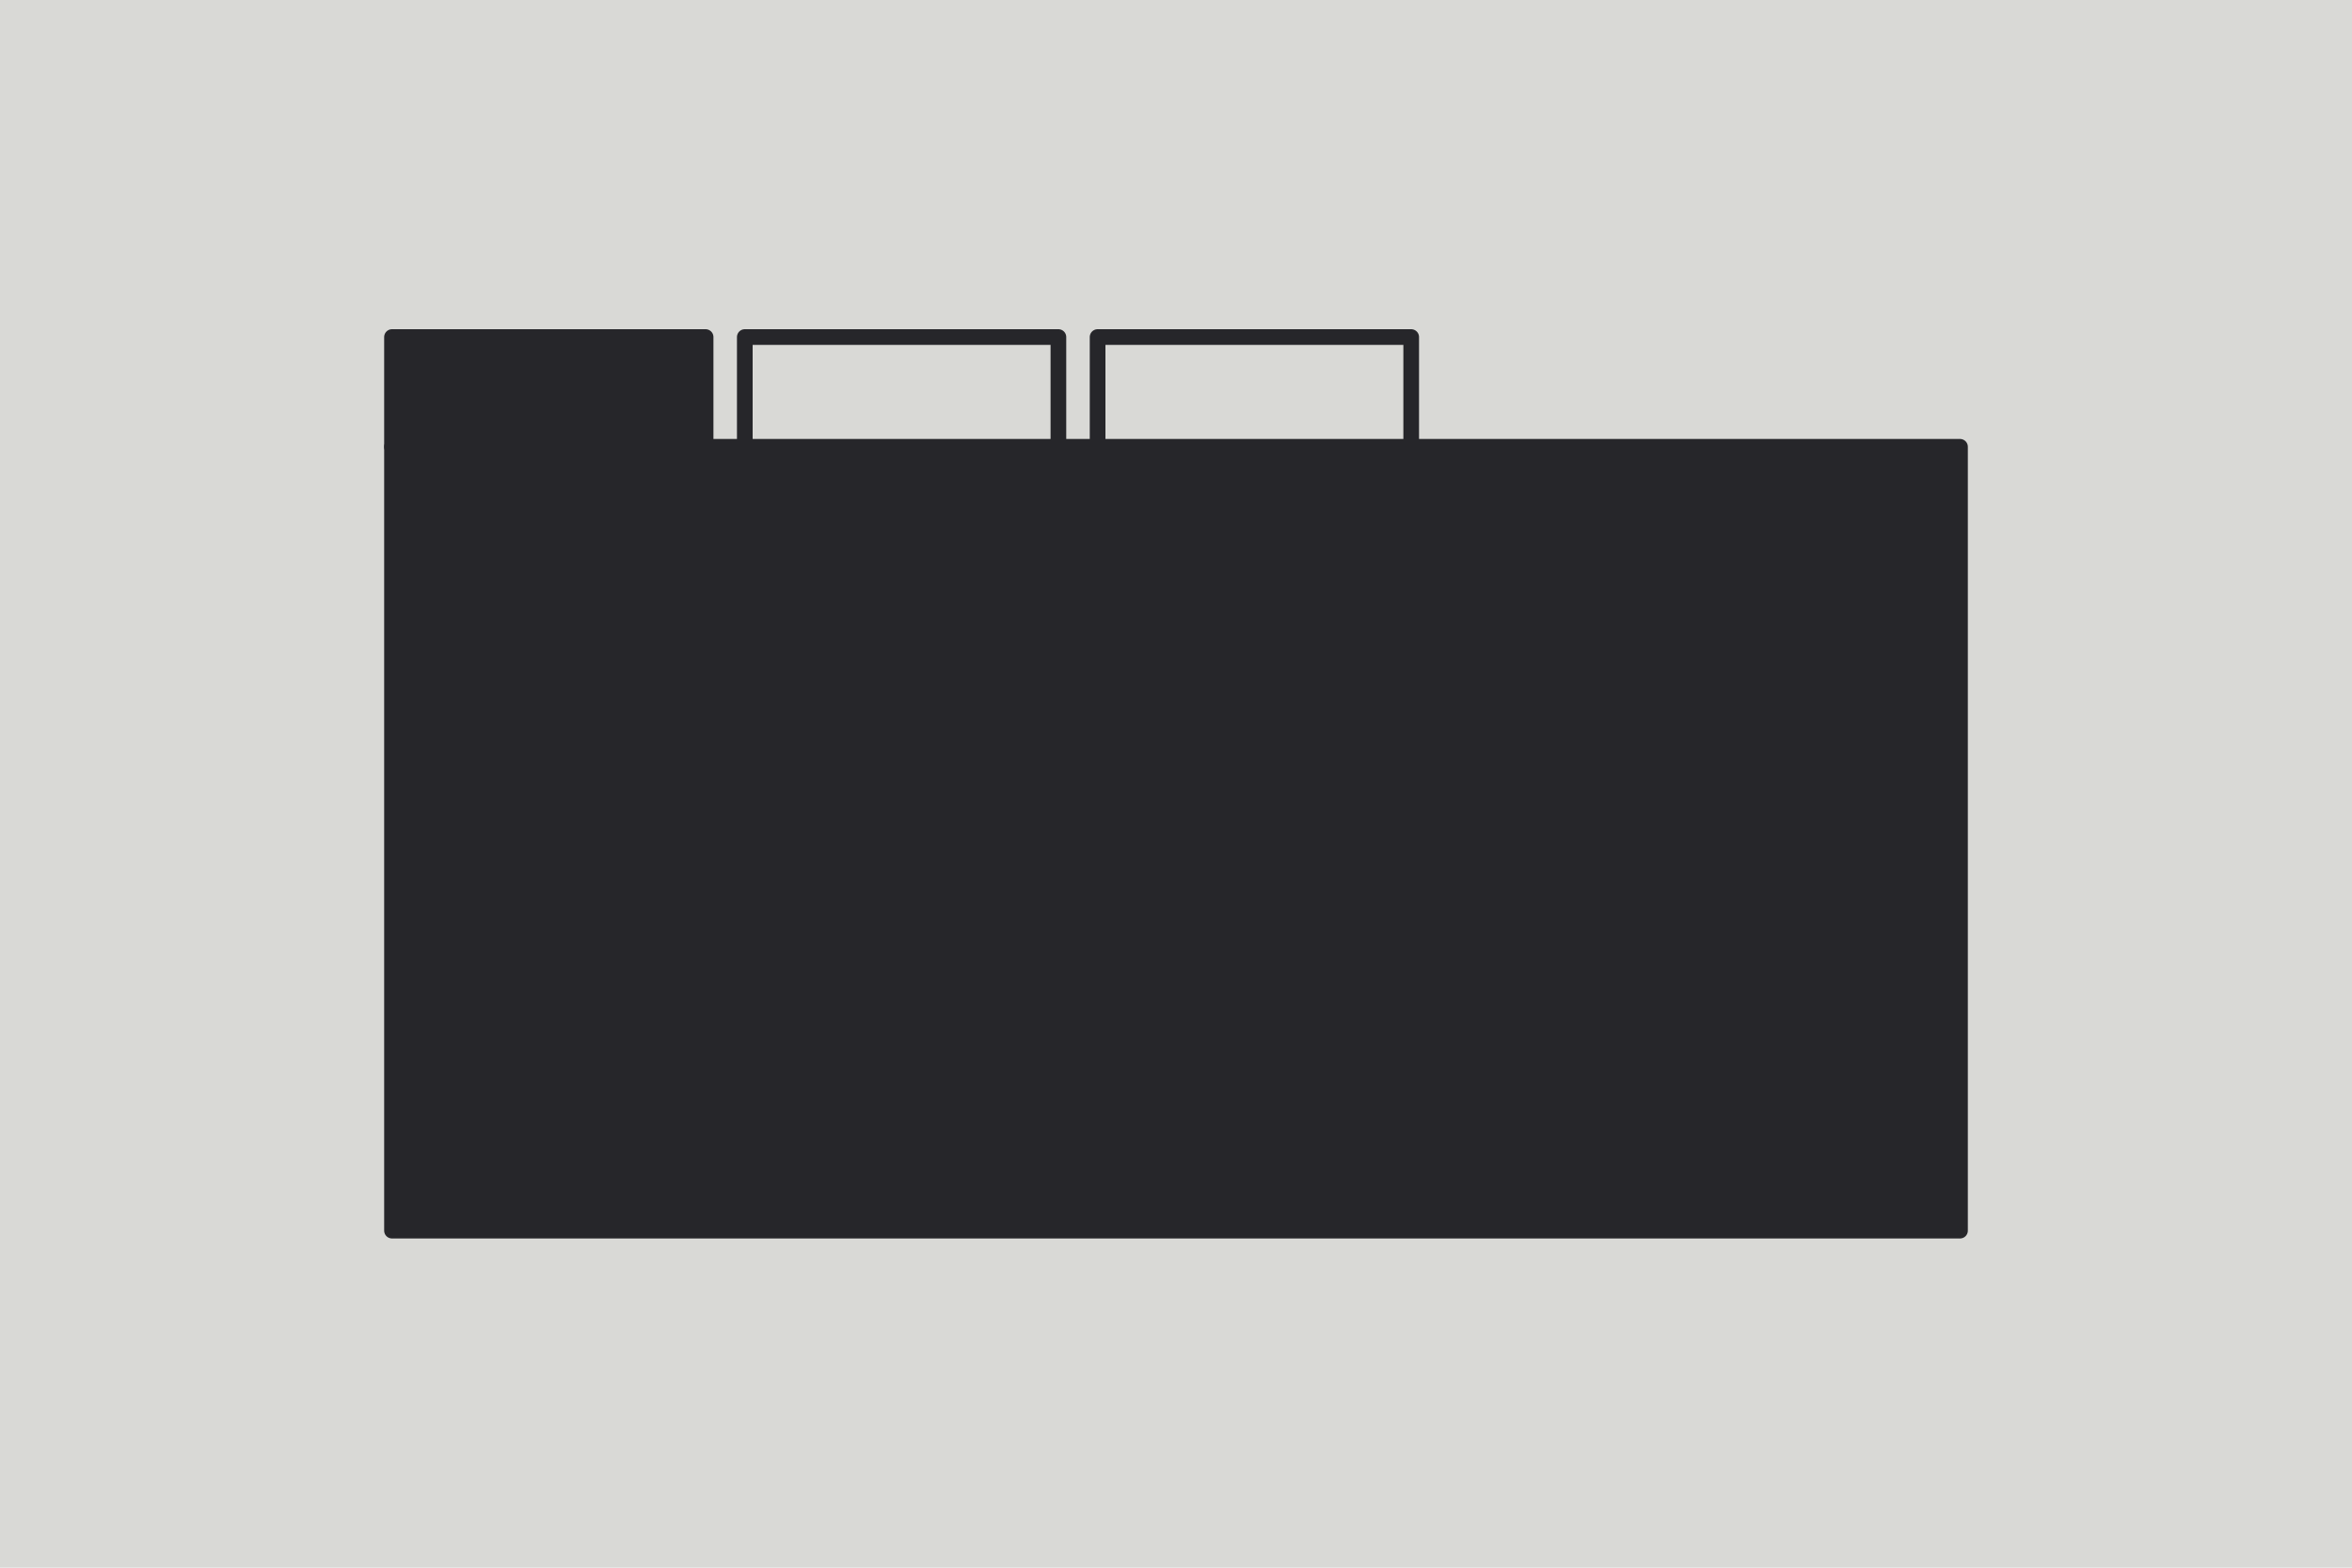
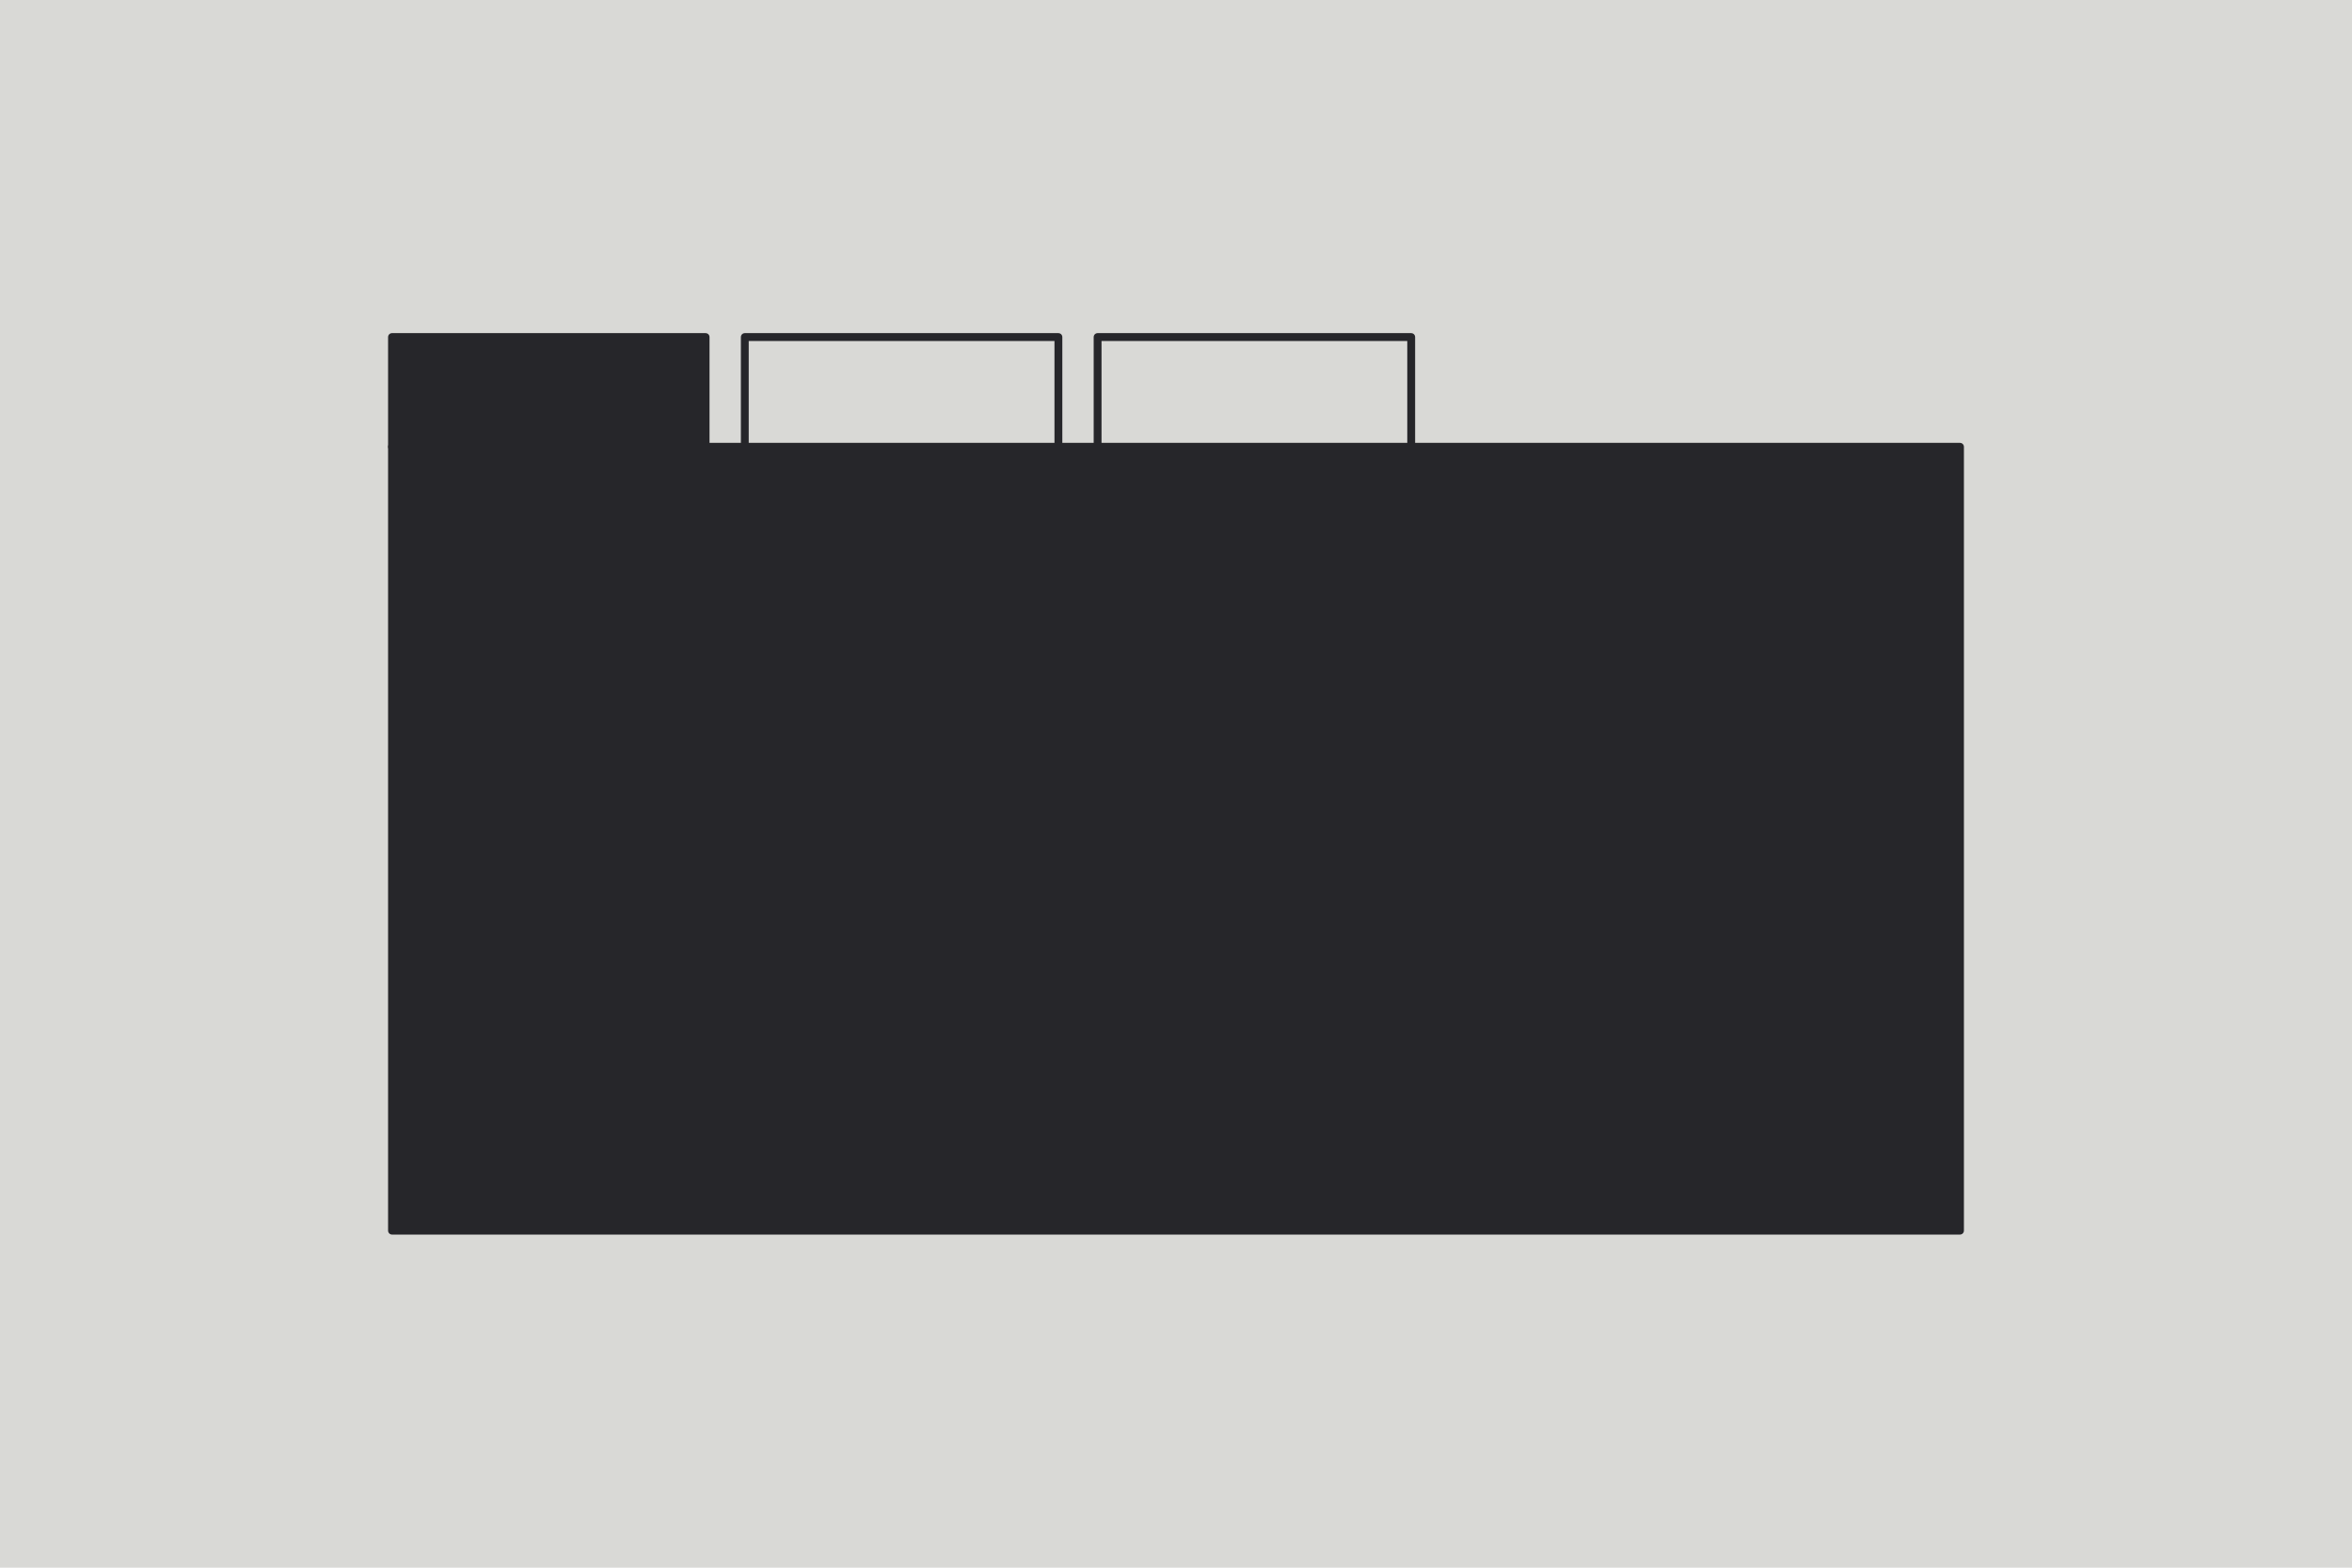
<svg xmlns="http://www.w3.org/2000/svg" viewBox="0 0 300 200">
  <rect width="300" height="200" style="stroke: rgb(0, 0, 0); stroke-width: 0px; fill: rgb(217, 217, 214);" />
-   <rect y="43" width="40" height="14" style="paint-order: fill; stroke-linejoin: round; stroke-linecap: round; stroke-width: 2px; stroke: rgb(38, 38, 42); fill: rgb(38, 38, 42);" x="50" />
-   <rect y="57" width="200" height="100" style="paint-order: fill; stroke-linejoin: round; stroke-linecap: round; stroke-width: 2px; stroke: rgb(38, 38, 42); fill: rgb(38, 38, 42);" x="50" />
-   <rect y="43" width="40" height="14" style="paint-order: fill; stroke-linejoin: round; stroke-linecap: round; stroke-width: 2px; stroke: rgb(38, 38, 42); fill: rgb(217, 217, 214);" x="95" />
-   <rect y="43" width="40" height="14" style="paint-order: fill; stroke-linejoin: round; stroke-linecap: round; stroke-width: 2px; stroke: rgb(38, 38, 42); fill: rgb(217, 217, 214);" x="140" />
+   <rect y="43" width="40" height="14" style="paint-order: fill; stroke-linejoin: round; stroke-linecap: round; stroke-width: 1.5.5px; stroke: rgb(38, 38, 42); fill: rgb(38, 38, 42);" x="50" />
+   <rect y="57" width="200" height="100" style="paint-order: fill; stroke-linejoin: round; stroke-linecap: round; stroke-width: 1.5.5px; stroke: rgb(38, 38, 42); fill: rgb(38, 38, 42);" x="50" />
+   <rect y="43" width="40" height="14" style="paint-order: fill; stroke-linejoin: round; stroke-linecap: round; stroke-width: 1.5.5px; stroke: rgb(38, 38, 42); fill: rgb(217, 217, 214);" x="95" />
+   <rect y="43" width="40" height="14" style="paint-order: fill; stroke-linejoin: round; stroke-linecap: round; stroke-width: 1.5.5px; stroke: rgb(38, 38, 42); fill: rgb(217, 217, 214);" x="140" />
</svg>
